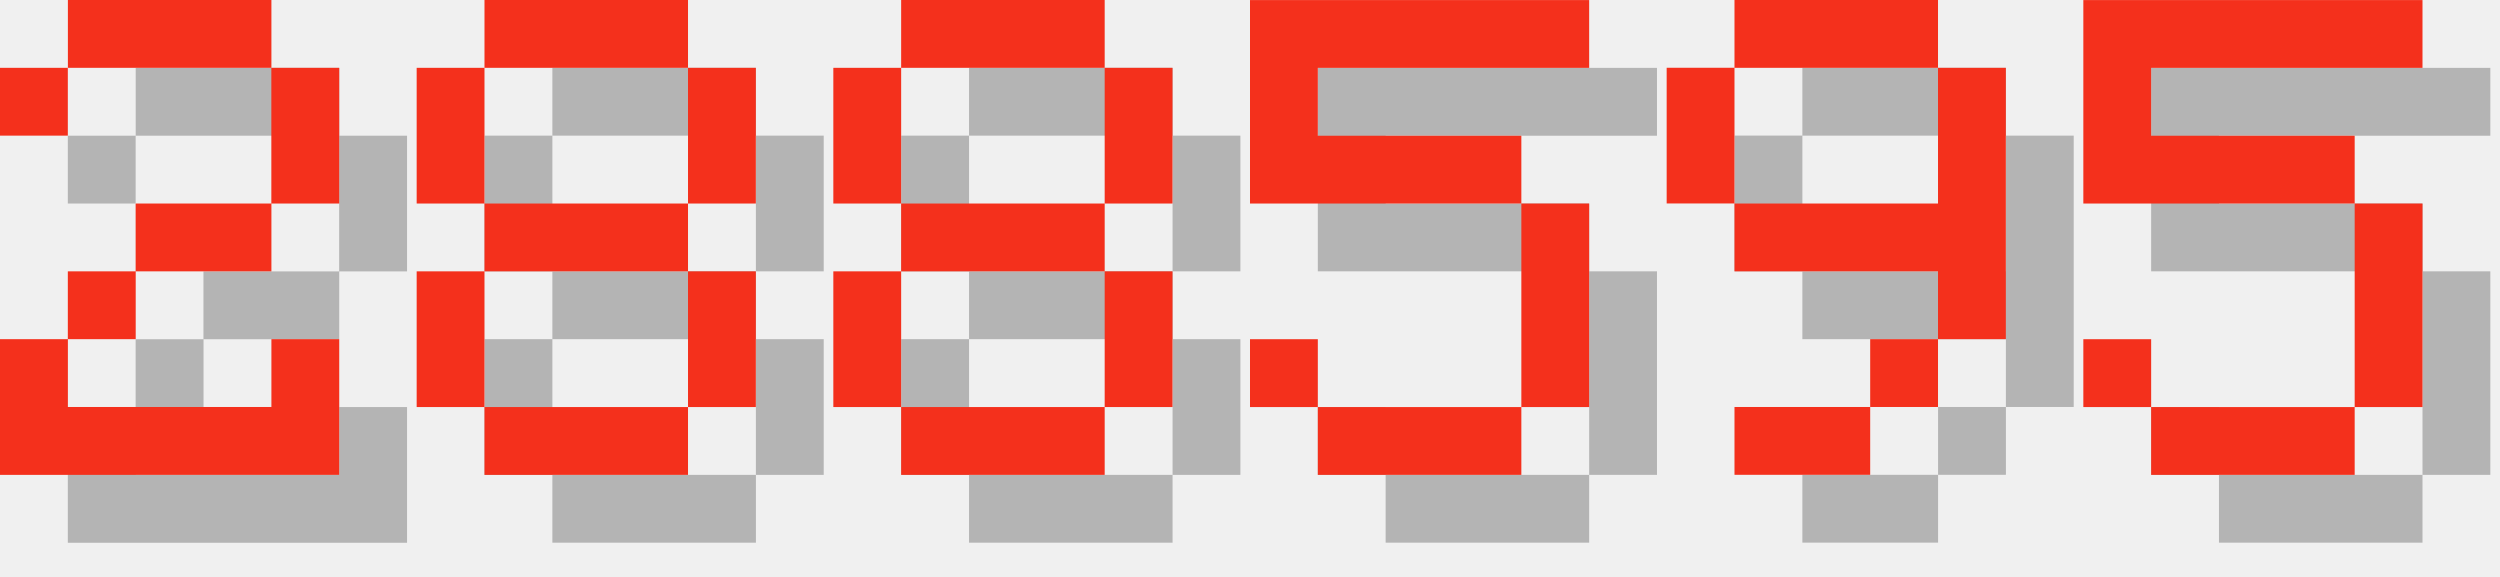
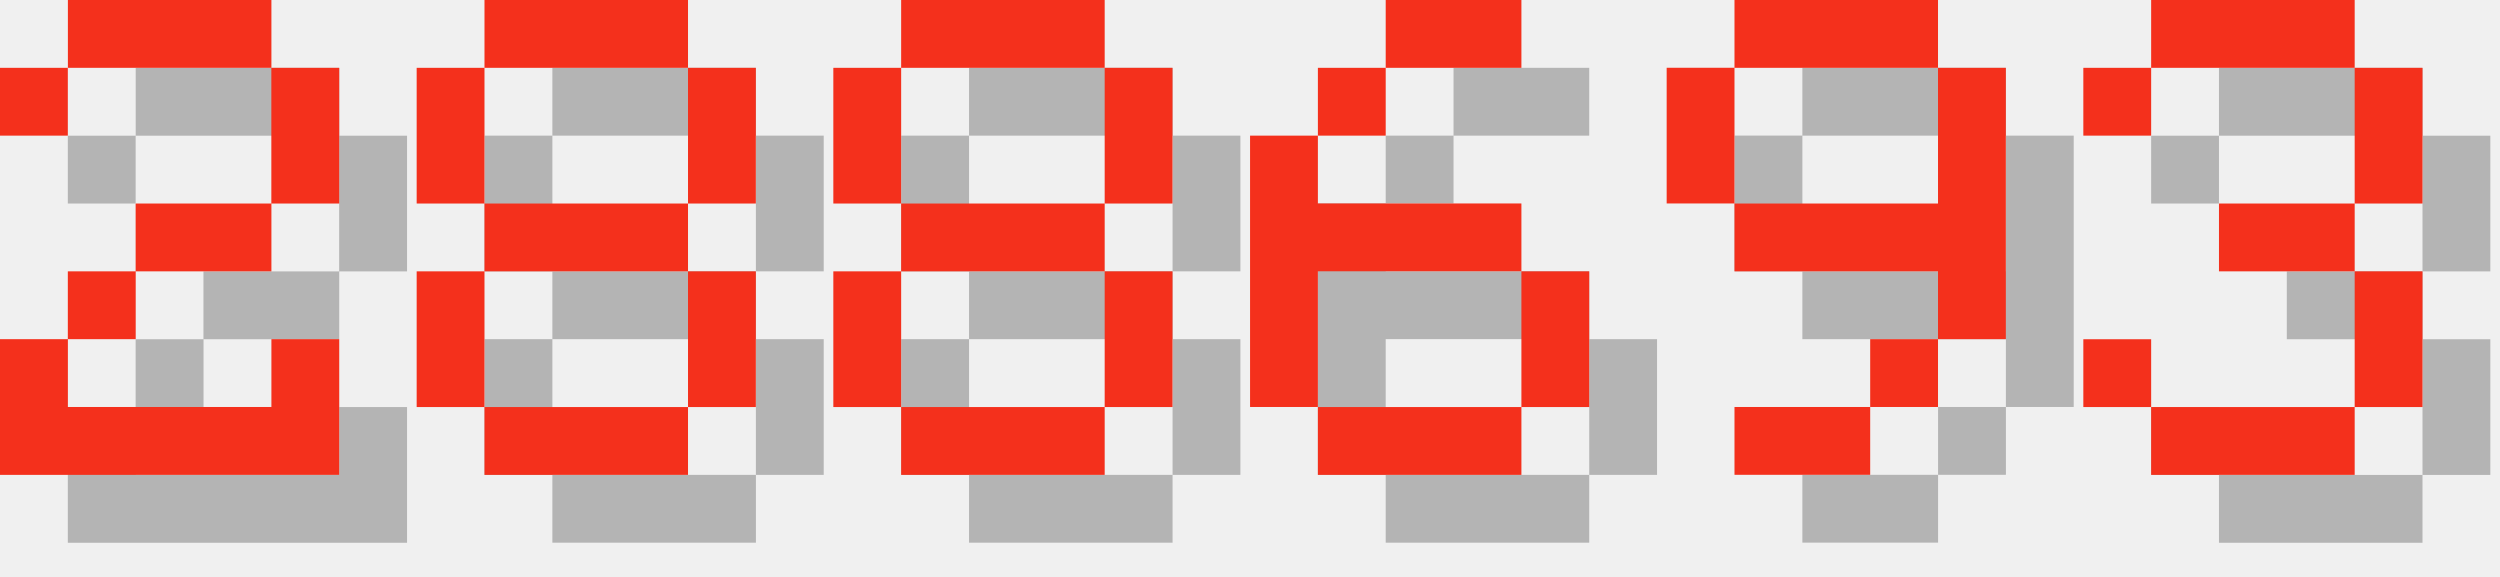
<svg xmlns="http://www.w3.org/2000/svg" version="1.1" width="156.0" height="36">
  <style>
        .text-foreground {
            fill: #F4301C;
        }
        .text-shadow {
            fill: #000000;
            fill-opacity: 0.25;
        }
    </style>
  <g class="digit" id="digit_2" transform="translate(0.0, 0), scale(4)">
    <path id="digit_2_shadow" class="text-shadow" d="m1.058 2.117v1.058h1.058v-1.058h3.175v2.117h-2.117v1.058h-1.058v1.058h-1.058v2.117h5.292v-2.117h-1.058v1.058h-3.175v-1.058h1.058v-1.058h2.117v-1.058h1.058v-2.117h-1.058v-1.058h-3.175v1.058h-1.058z" fill-opacity=".5" style="paint-order:stroke fill markers" />
    <path id="digit_2_fg" class="text-foreground" d="m0 1.058v1.058h1.058v-1.058h3.175v2.117h-2.117v1.058h-1.058v1.058h-1.058v2.117h5.292v-2.117h-1.058v1.058h-3.175v-1.058h1.058v-1.058h2.117v-1.058h1.058v-2.117h-1.058v-1.058h-3.175v1.058h-1.058z" fill="#fff" style="paint-order:stroke fill markers" />
  </g>
  <g class="digit" id="digit_8" transform="translate(26.0, 0), scale(4)">
    <path id="digit_8_shadow" class="text-shadow" d="m2.117 1.058v1.058h3.175v-1.058h-3.175zm3.175 1.058v2.117h1.058v-2.117h-1.058zm0 2.117h-3.175v1.058h3.175v-1.058zm0 1.058v2.117h1.058v-2.117h-1.058zm0 2.117h-3.175v1.058h3.175v-1.058zm-3.175 0v-2.117h-1.058v2.117h1.058zm0-3.175v-2.117h-1.058v2.117h1.058z" fill-opacity=".5" style="paint-order:stroke fill markers" />
    <path id="digit_8_fg" class="text-foreground" d="m1.058 0v1.058h3.175v-1.058h-3.175zm3.175 1.058v2.117h1.058v-2.117h-1.058zm0 2.117h-3.175v1.058h3.175v-1.058zm0 1.058v2.117h1.058v-2.117h-1.058zm0 2.117h-3.175v1.058h3.175v-1.058zm-3.175 0v-2.117h-1.058v2.117h1.058zm0-3.175v-2.117h-1.058v2.117h1.058z" fill="#fff" style="paint-order:stroke fill markers" />
  </g>
  <g class="digit" id="digit_8" transform="translate(52.0, 0), scale(4)">
    <path id="digit_8_shadow" class="text-shadow" d="m2.117 1.058v1.058h3.175v-1.058h-3.175zm3.175 1.058v2.117h1.058v-2.117h-1.058zm0 2.117h-3.175v1.058h3.175v-1.058zm0 1.058v2.117h1.058v-2.117h-1.058zm0 2.117h-3.175v1.058h3.175v-1.058zm-3.175 0v-2.117h-1.058v2.117h1.058zm0-3.175v-2.117h-1.058v2.117h1.058z" fill-opacity=".5" style="paint-order:stroke fill markers" />
    <path id="digit_8_fg" class="text-foreground" d="m1.058 0v1.058h3.175v-1.058h-3.175zm3.175 1.058v2.117h1.058v-2.117h-1.058zm0 2.117h-3.175v1.058h3.175v-1.058zm0 1.058v2.117h1.058v-2.117h-1.058zm0 2.117h-3.175v1.058h3.175v-1.058zm-3.175 0v-2.117h-1.058v2.117h1.058zm0-3.175v-2.117h-1.058v2.117h1.058z" fill="#fff" style="paint-order:stroke fill markers" />
  </g>
-   <g class="digit" id="digit_5" transform="translate(78.0, 0), scale(4)">
-     <path id="digit_5_shadow" class="text-shadow" d="m1.058 1.058v3.175h4.233v3.175h-3.175v-1.058h-1.058v1.058h1.058v1.058h3.175v-1.058h1.058v-3.175h-1.058v-1.058h-3.175v-1.058h4.233v-1.058h-5.292z" fill-opacity=".5" style="paint-order:stroke fill markers" />
-     <path id="digit_5_fg" class="text-foreground" d="m0 0v3.175h4.233v3.175h-3.175v-1.058h-1.058v1.058h1.058v1.058h3.175v-1.058h1.058v-3.175h-1.058v-1.058h-3.175v-1.058h4.233v-1.058h-5.292z" fill="#fff" style="paint-order:stroke fill markers" />
+   <g class="digit" id="digit_6" transform="translate(78.0, 0), scale(4)">
+     <path id="digit_6_shadow" class="text-shadow" d="m3.175 1.058v1.058h2.117v-1.058h-2.117zm0 1.058h-1.058v1.058h1.058v-1.058zm-1.058 1.058h-1.058v4.233h1.058v-2.117h3.175v-1.058h-3.175v-1.058zm3.175 2.117v2.117h1.058v-2.117h-1.058zm0 2.117h-3.175v1.058h3.175v-1.058z" fill-opacity=".5" style="paint-order:stroke fill markers" />
+     <path id="digit_6_fg" class="text-foreground" d="m2.117 0v1.058h2.117v-1.058h-2.117zm0 1.058h-1.058v1.058h1.058v-1.058zm-1.058 1.058h-1.058v4.233h1.058v-2.117h3.175v-1.058h-3.175v-1.058zm3.175 2.117v2.117h1.058v-2.117h-1.058zm0 2.117h-3.175v1.058h3.175v-1.058z" fill="#fff" style="paint-order:stroke fill markers" />
  </g>
  <g class="digit" id="digit_9" transform="translate(104.0, 0), scale(4)">
    <path id="digit_9_shadow" class="text-shadow" d="m2.117 1.058v1.058h3.175v-1.058h-3.175zm3.175 1.058v2.117h-3.175v1.058h3.175v1.058h1.058v-4.233h-1.058zm0 4.233h-1.058v1.058h1.058v-1.058zm-1.058 1.058h-2.117v1.058h2.117v-1.058zm-2.117-3.175v-2.117h-1.058v2.117h1.058z" fill-opacity=".5" style="paint-order:stroke fill markers" />
    <path id="digit_9_fg" class="text-foreground" d="m1.058 0v1.058h3.175v-1.058h-3.175zm3.175 1.058v2.117h-3.175v1.058h3.175v1.058h1.058v-4.233h-1.058zm0 4.233h-1.058v1.058h1.058v-1.058zm-1.058 1.058h-2.117v1.058h2.117v-1.058zm-2.117-3.175v-2.117h-1.058v2.117h1.058z" fill="#fff" style="paint-order:stroke fill markers" />
  </g>
-   <g class="digit" id="digit_5" transform="translate(130.0, 0), scale(4)">
-     <path id="digit_5_shadow" class="text-shadow" d="m1.058 1.058v3.175h4.233v3.175h-3.175v-1.058h-1.058v1.058h1.058v1.058h3.175v-1.058h1.058v-3.175h-1.058v-1.058h-3.175v-1.058h4.233v-1.058h-5.292z" fill-opacity=".5" style="paint-order:stroke fill markers" />
-     <path id="digit_5_fg" class="text-foreground" d="m0 0v3.175h4.233v3.175h-3.175v-1.058h-1.058v1.058h1.058v1.058h3.175v-1.058h1.058v-3.175h-1.058v-1.058h-3.175v-1.058h4.233v-1.058h-5.292z" fill="#fff" style="paint-order:stroke fill markers" />
+   <g class="digit" id="digit_3" transform="translate(130.0, 0), scale(4)">
+     <path id="digit_3_shadow" class="text-shadow" d="m1.058 2.117v1.058h1.058v-1.058h3.175v2.117h-2.117v1.058h2.117v2.117h-3.175v-1.058h-1.058v1.058h1.058v1.058h3.175v-1.058h1.058v-2.117h-1.058v-1.058h1.058v-2.117h-1.058v-1.058h-3.175v1.058h-1.058z" fill-opacity=".5" style="paint-order:stroke fill markers" />
+     <path id="digit_3_fg" class="text-foreground" d="m0 1.058v1.058h1.058v-1.058h3.175v2.117h-2.117v1.058h2.117v2.117h-3.175v-1.058h-1.058v1.058h1.058v1.058h3.175v-1.058h1.058v-2.117h-1.058v-1.058h1.058v-2.117h-1.058v-1.058h-3.175v1.058h-1.058z" fill="#fff" style="paint-order:stroke fill markers" />
  </g>
</svg>
